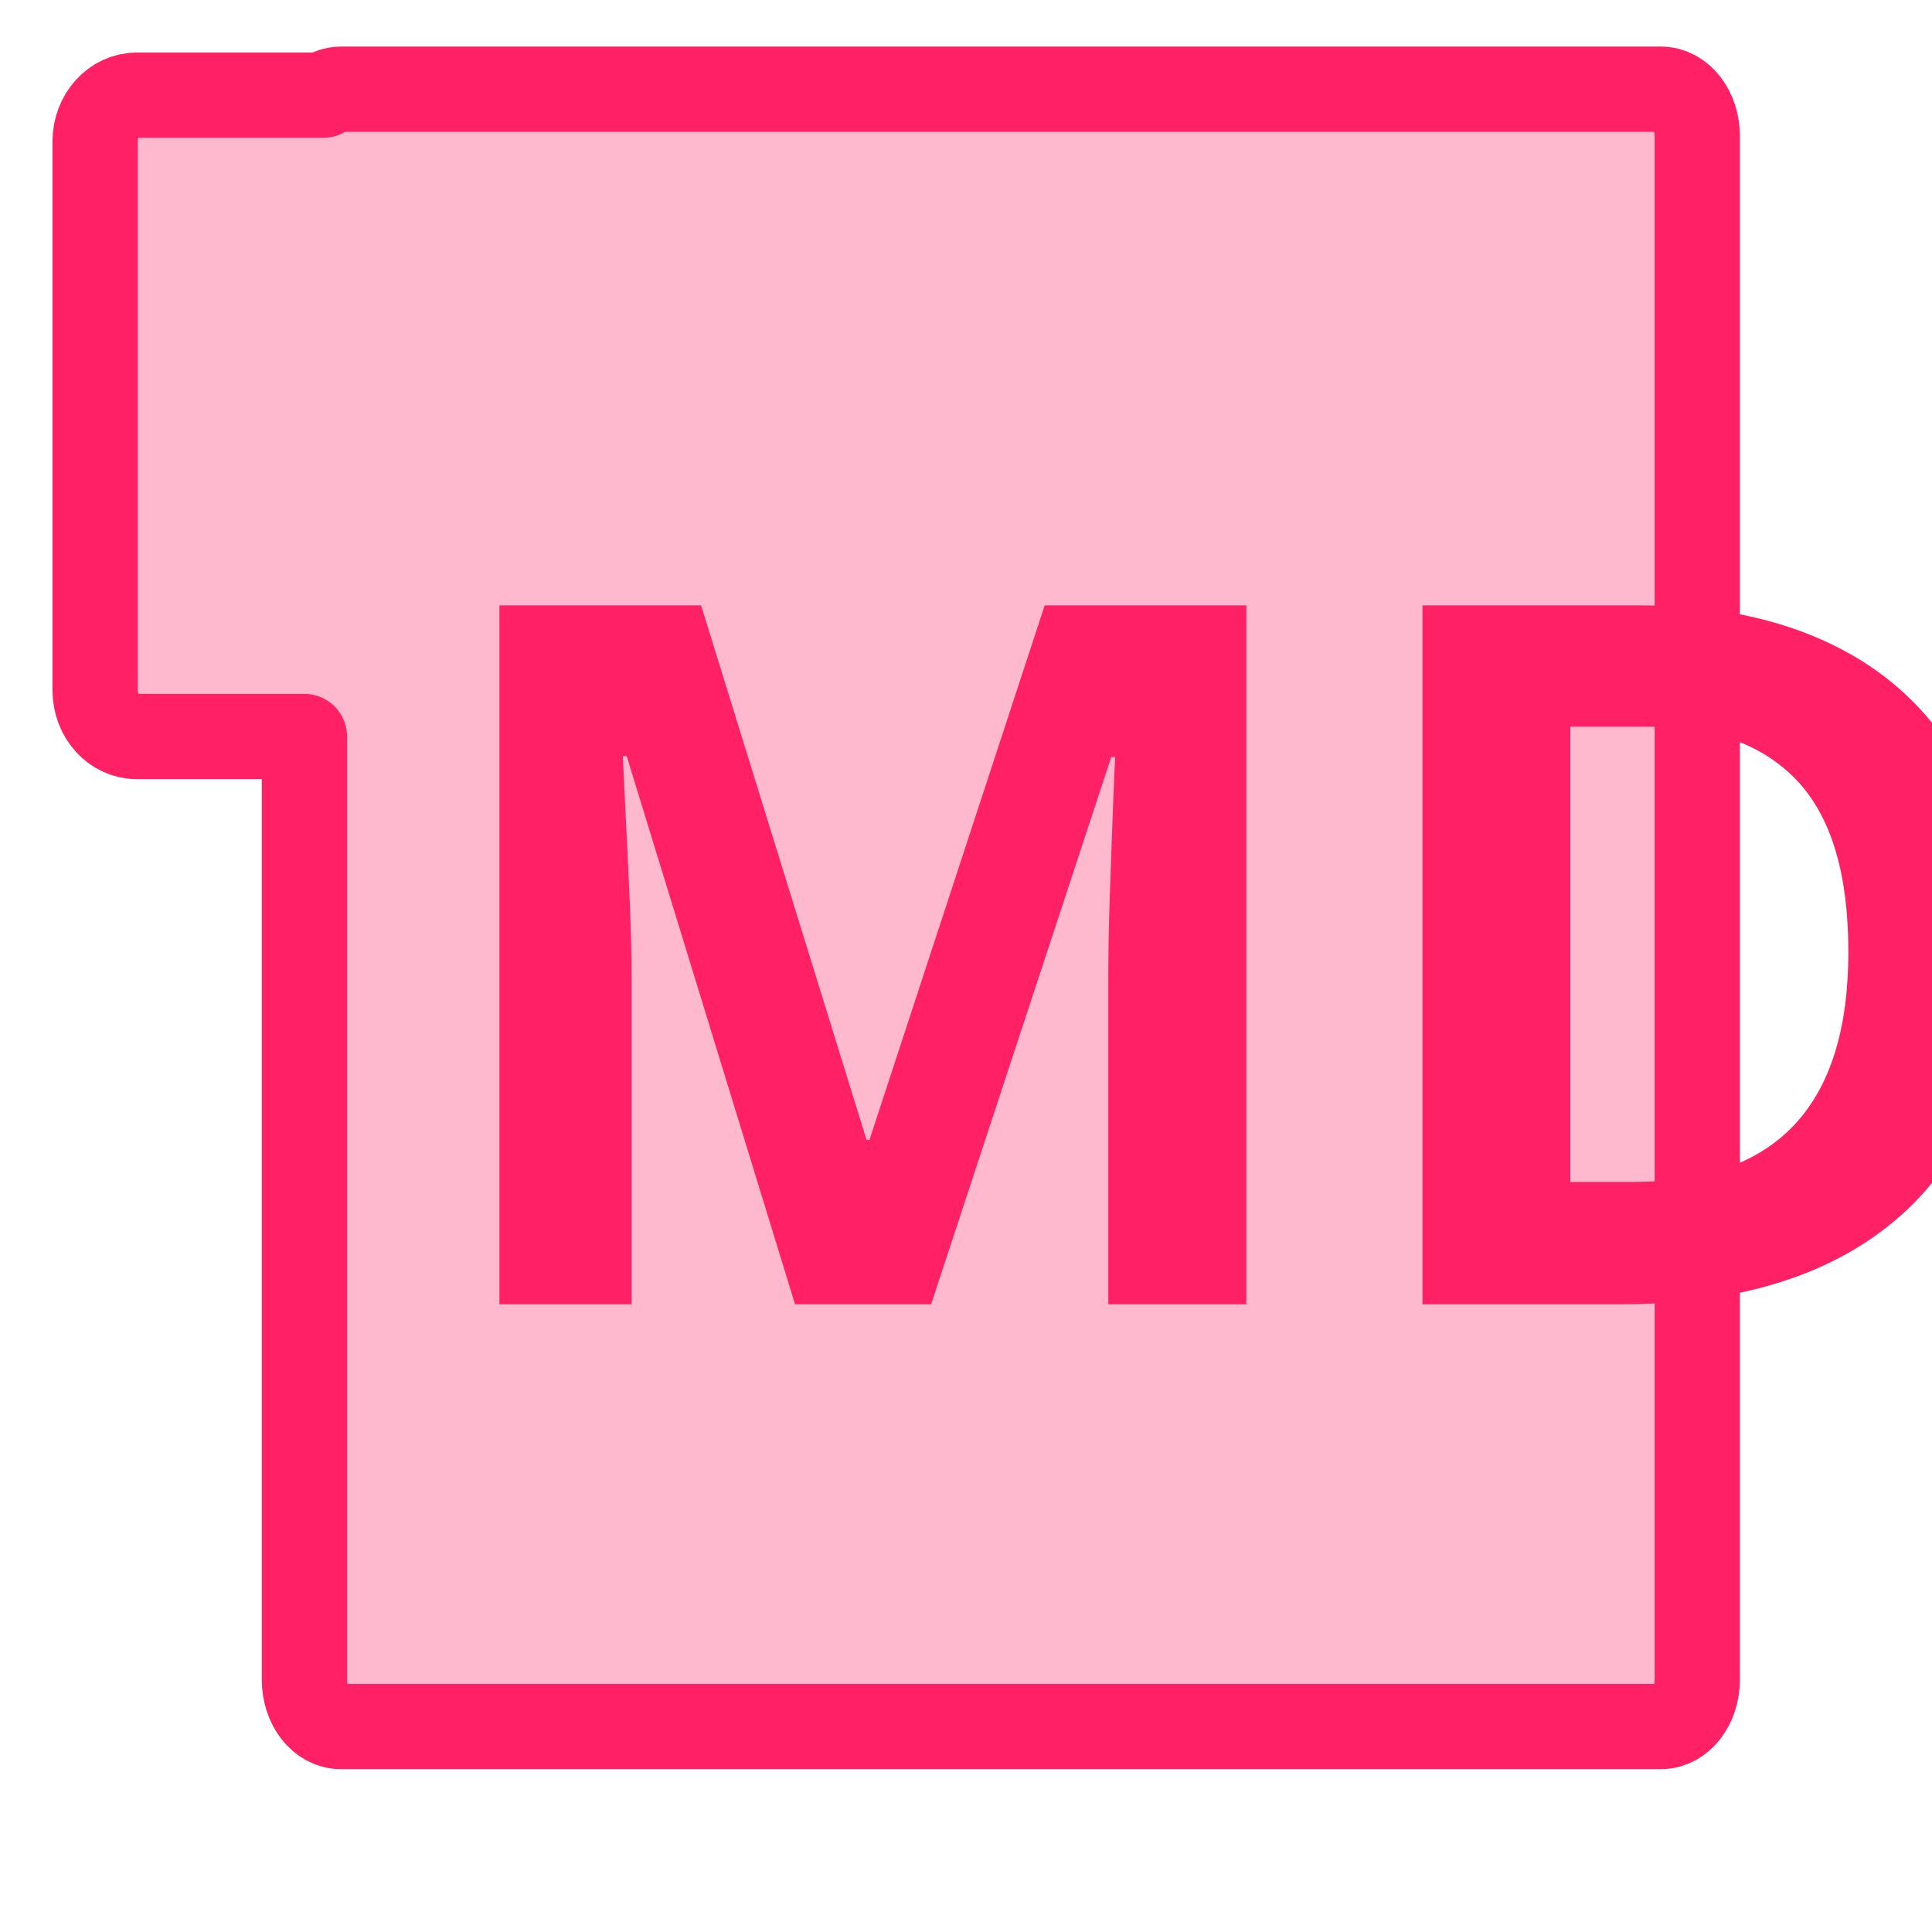
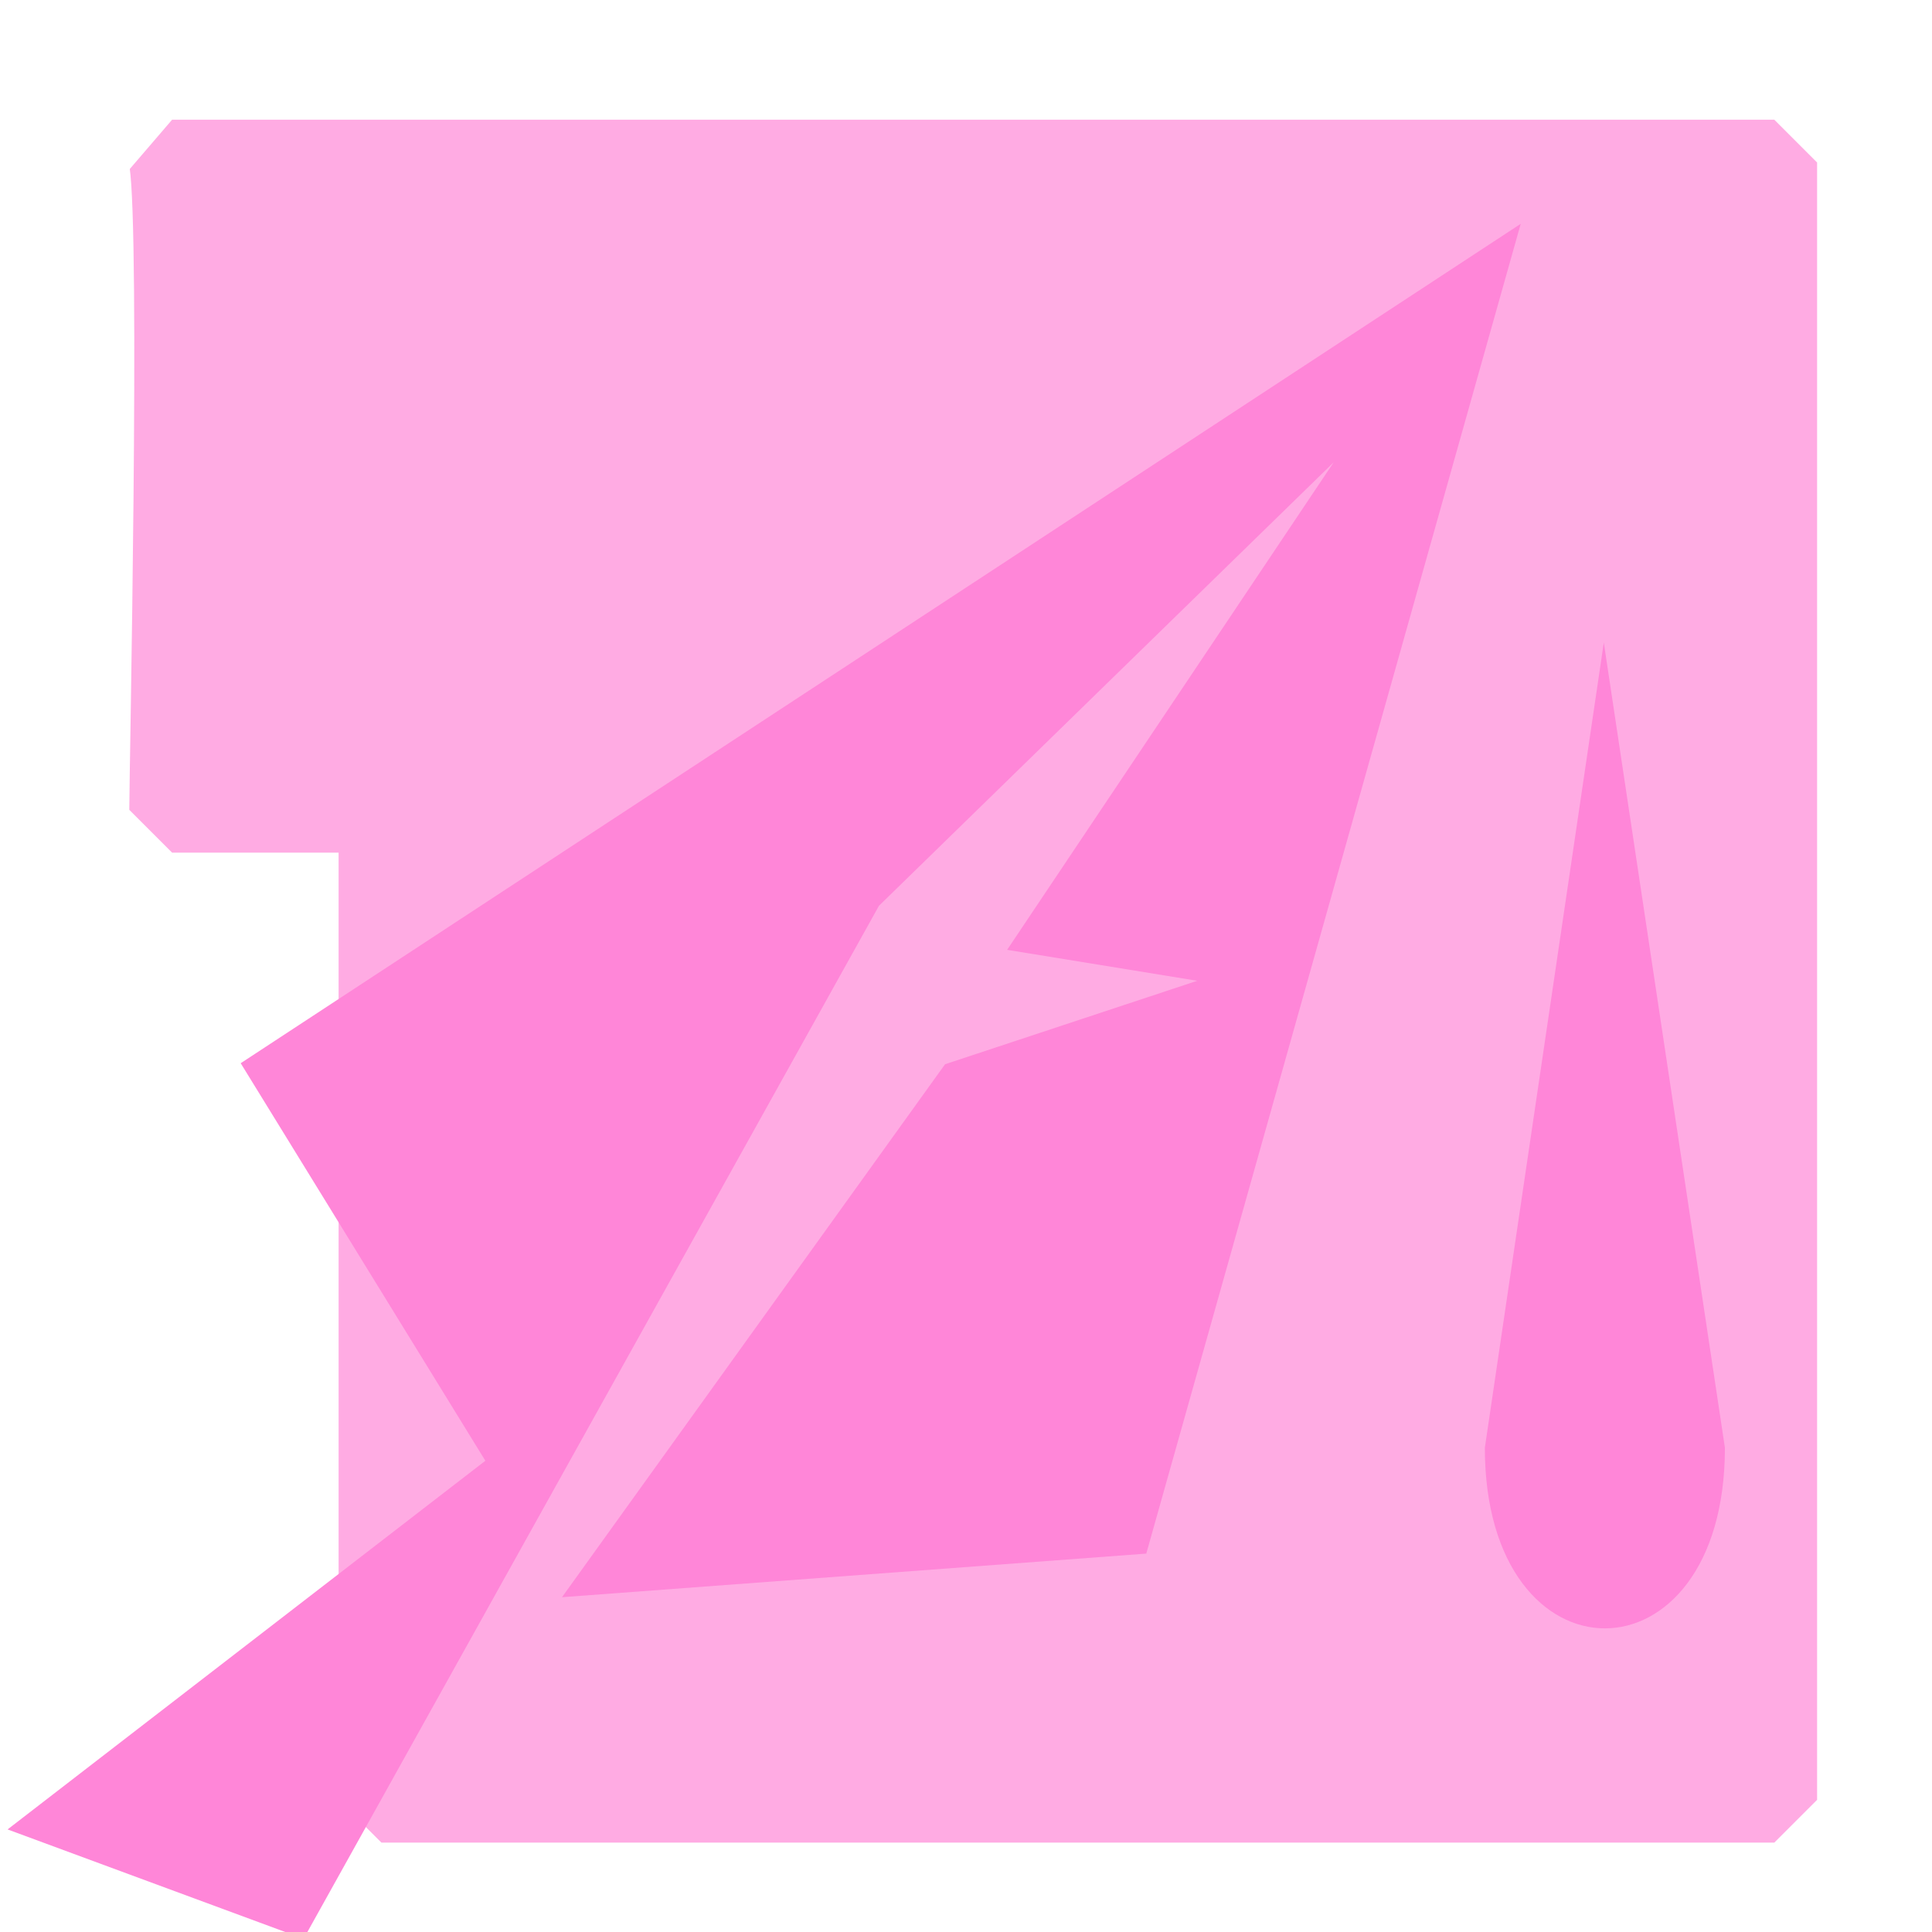
- <svg xmlns="http://www.w3.org/2000/svg" width="500" height="500" viewBox="0 0 500 500" version="1.1" id="svg1">
+ <svg xmlns="http://www.w3.org/2000/svg" width="500" height="500" viewBox="0 0 500 500" version="1.1" id="svg1" xml:space="preserve">
  <defs id="defs1">
    <linearGradient id="swatch61">
      <stop style="stop-color:#5090d0;stop-opacity:1;" offset="0" id="stop61" />
    </linearGradient>
    <linearGradient id="swatch30">
      <stop style="stop-color:#f9f9f9;stop-opacity:1;" offset="0" id="stop30" />
    </linearGradient>
  </defs>
  <g id="layer1">
-     <path id="rect53-0" style="fill:#ff2066;fill-opacity:0.314;fill-rule:nonzero;stroke:#ff2066;stroke-width:22.062;stroke-linecap:butt;stroke-linejoin:round;stroke-dasharray:none;stroke-opacity:1;paint-order:markers fill stroke" d="M 88.18 23.09 C 86.531 23.09 85.006 23.681 83.662 24.637 L 35.393 24.637 C 29.42 24.637 24.611 30 24.611 36.662 L 24.611 178.594 C 24.611 185.255 29.42 190.617 35.393 190.617 L 78.783 190.617 L 78.783 434.689 C 78.783 441.41 82.974 446.82 88.18 446.82 L 429.863 446.82 C 435.069 446.82 439.258 441.41 439.258 434.689 L 439.258 35.221 C 439.258 28.5 435.069 23.09 429.863 23.09 L 88.18 23.09 z " />
-     <text xml:space="preserve" style="font-weight:bold;font-size:253.333px;line-height:0;font-family:'FiraCode Nerd Font Mono';-inkscape-font-specification:'FiraCode Nerd Font Mono Bold';word-spacing:0px;fill:#ff2066;fill-opacity:0.314;stroke:#ff2066;stroke-width:50;stroke-linejoin:bevel;stroke-opacity:1;paint-order:markers fill stroke" x="106.457" y="337.547" id="text1">
-       <tspan id="tspan1" x="106.457" y="337.547" style="fill:#ff2066;fill-opacity:1;stroke:none">MD</tspan>
-     </text>
+     <path id="rect53-0-0" style="opacity:0.45;fill:#ff45c2;fill-opacity:1;fill-rule:nonzero;stroke:#ff45c2;stroke-width:22.162;stroke-linecap:butt;stroke-linejoin:bevel;stroke-miterlimit:10;stroke-dasharray:none;stroke-opacity:1;paint-order:normal" d="m 44.54,42.059 c 2.915,19.061 0,158.178 0,167.527 h 54.172 l -1.6e-4,256.203 H 459.187 c 0,-59.557 0,-399.686 0,-423.73 z" />
+     <path style="fill:#ff86d8;fill-opacity:1;stroke:none;stroke-width:19.595;stroke-linecap:round;stroke-miterlimit:10;stroke-dasharray:none;stroke-opacity:1" d="M 1.962,473.454 125.611,378.043 62.292,275.159 393.56,57.928 296.655,402.072 145.442,413.356 244.577,275.428 309.849,253.825 260.644,245.816 345.165,119.631 227.477,234.412 78.575,501.756 Z" id="path3" />
+     <path style="fill:#ff86d8;fill-opacity:1;stroke:none;stroke-width:11.311;stroke-linecap:round;stroke-miterlimit:10;stroke-dasharray:none;stroke-opacity:1" d="m 415.063,166.298 31.342,208.384 c 0,62.312 -62.127,62.325 -62.127,0 z" id="path4" />
  </g>
</svg>
